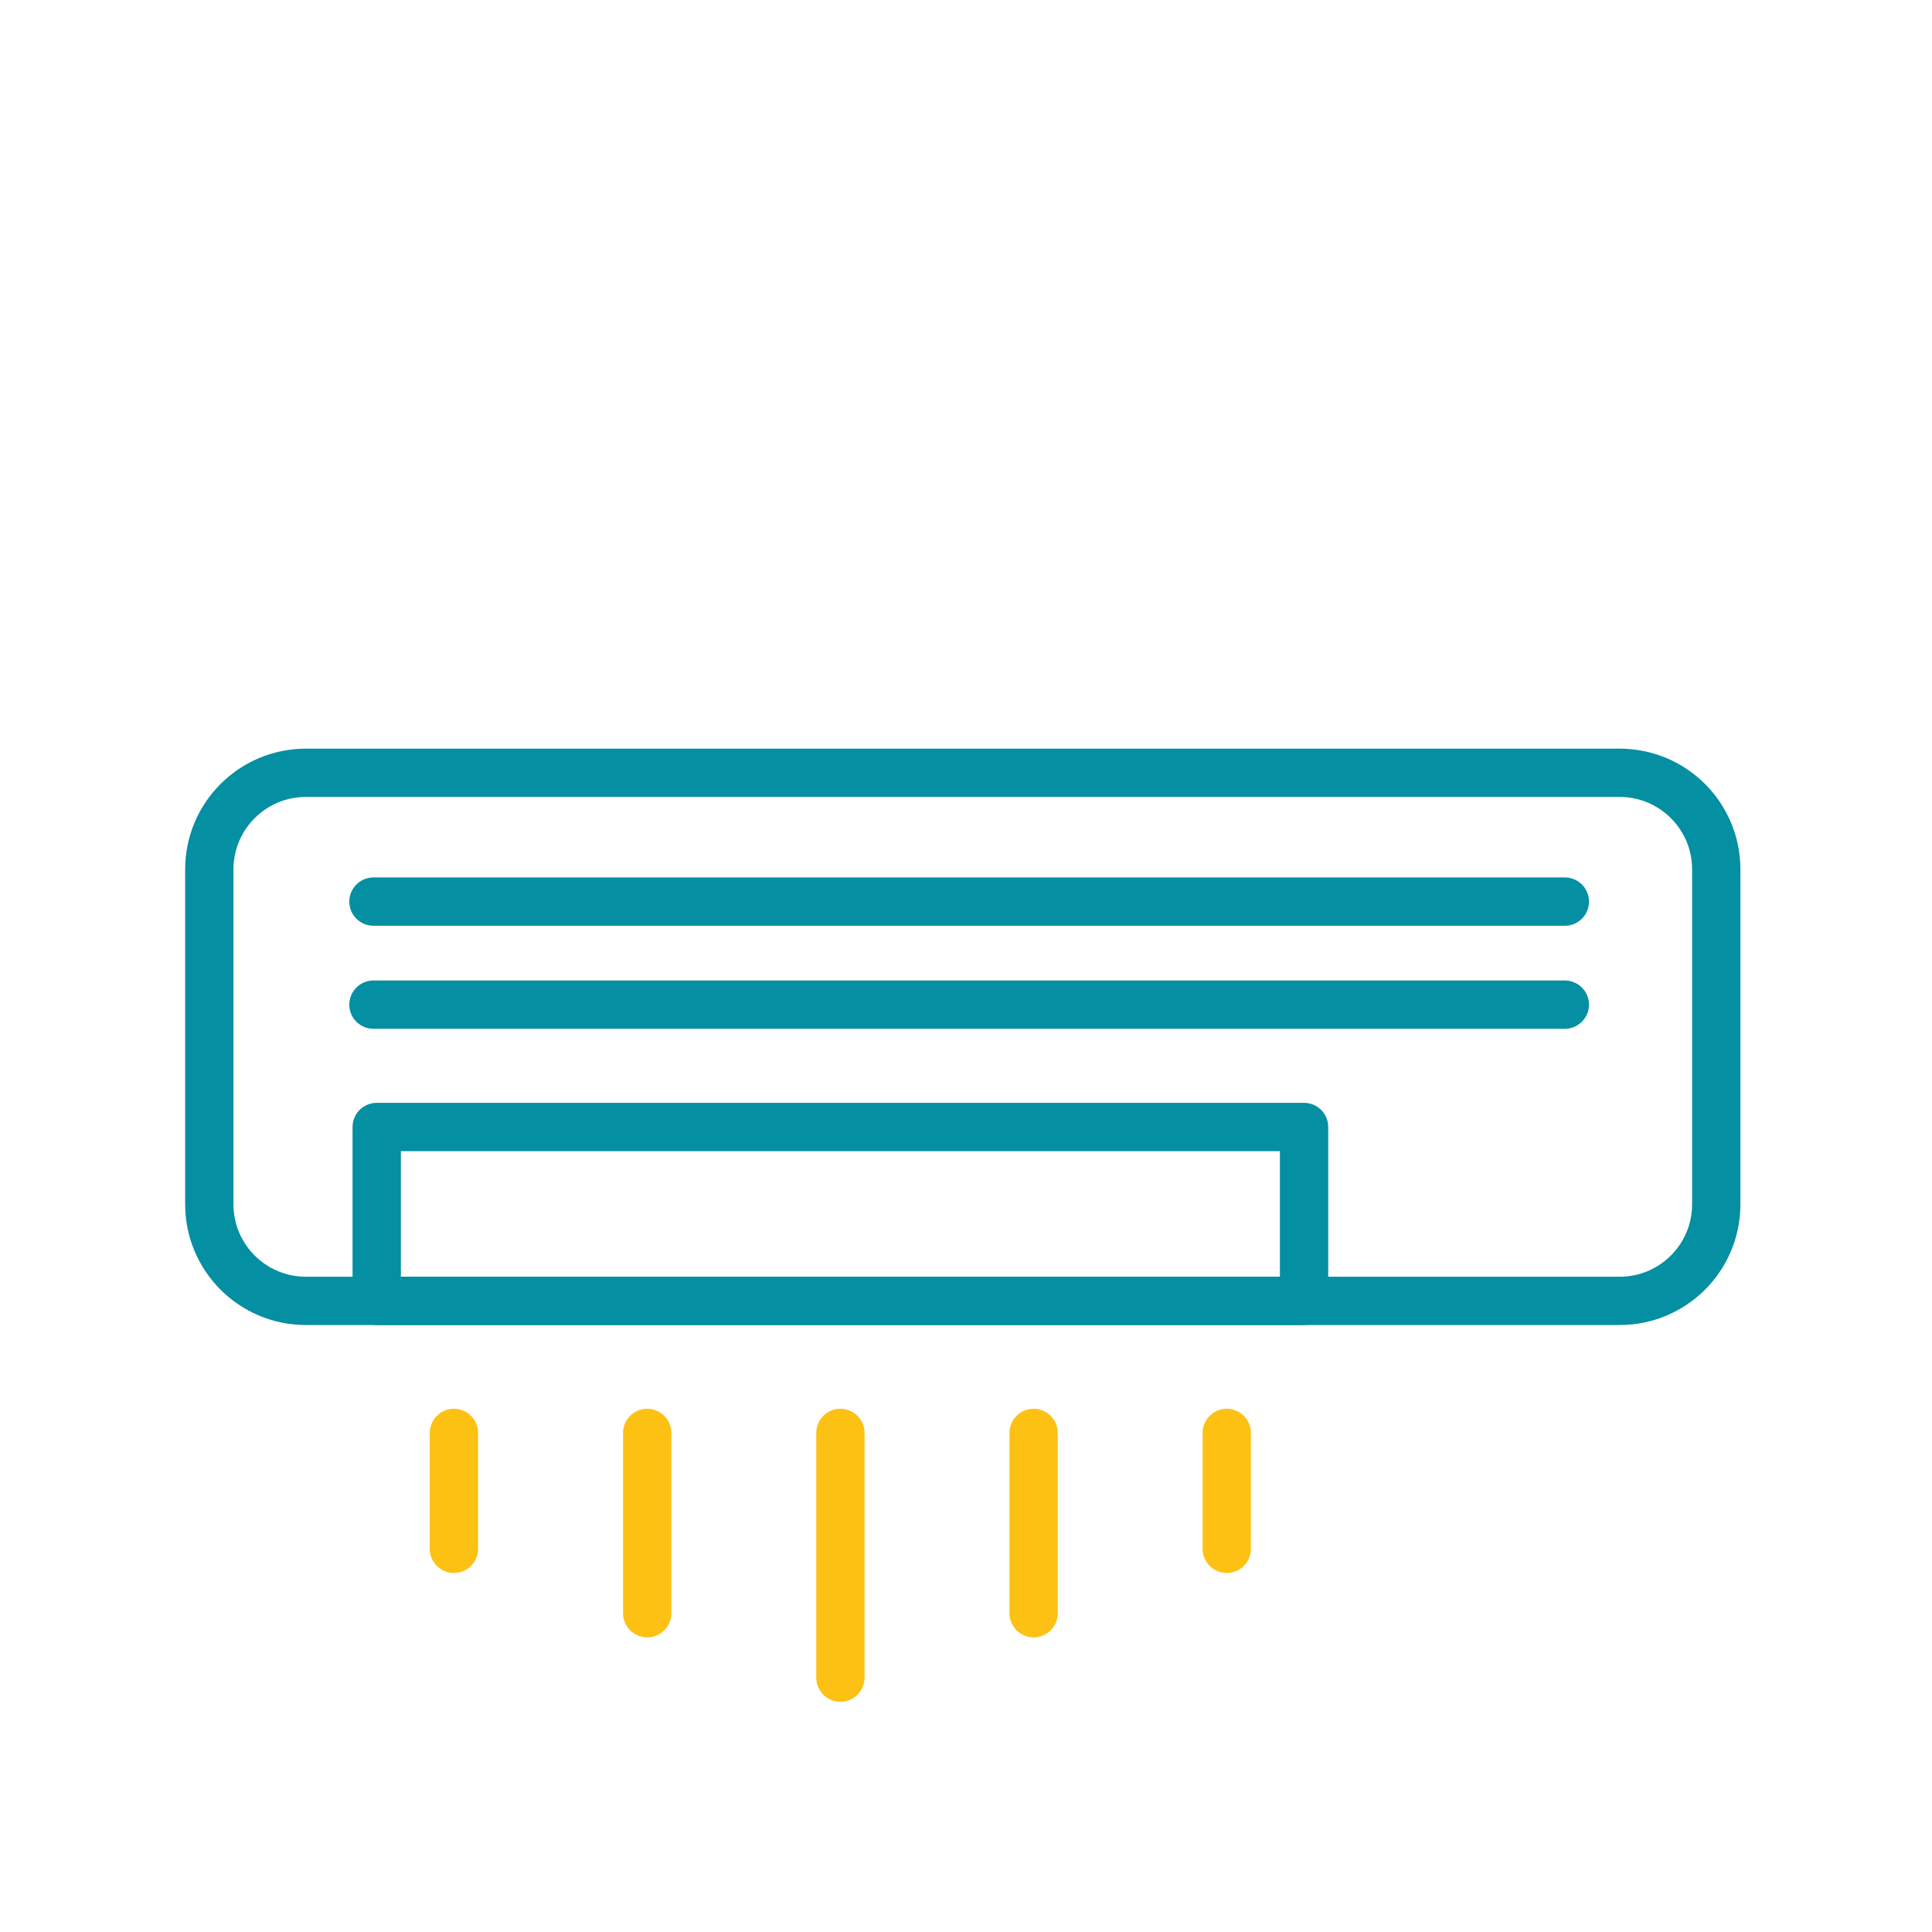
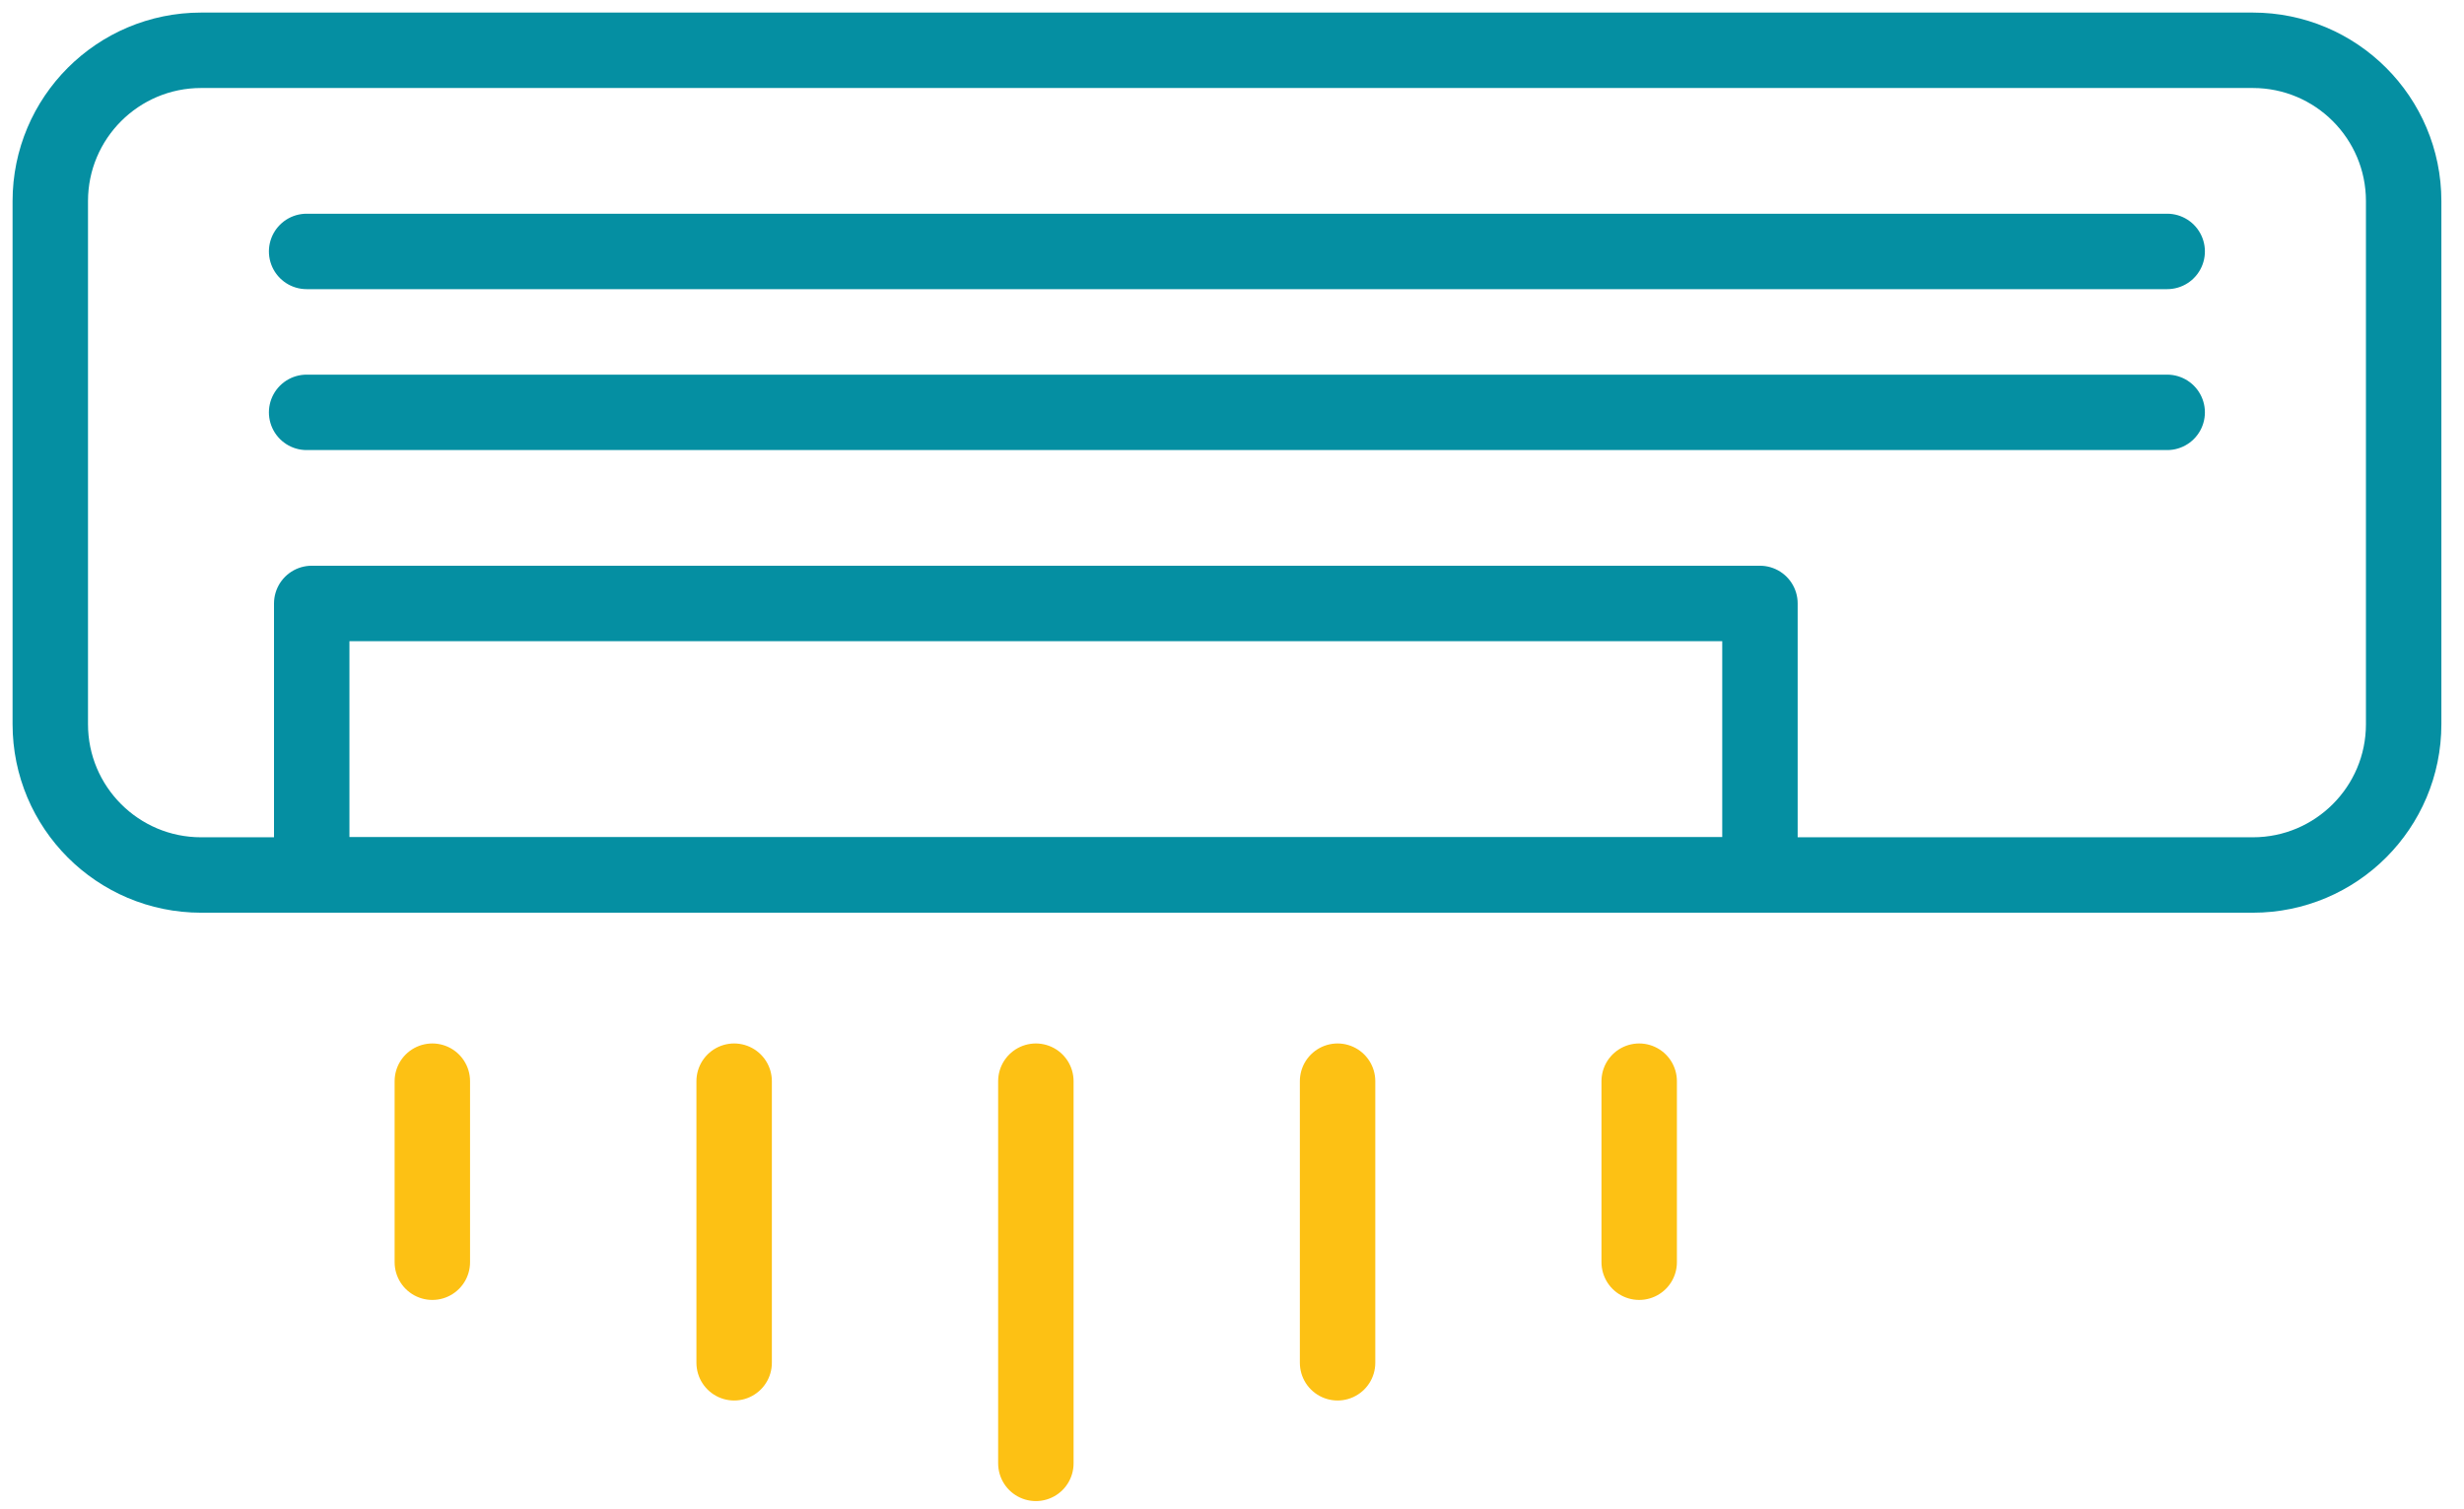
- <svg xmlns="http://www.w3.org/2000/svg" width="120" height="120" viewBox="0 0 120 120" fill="none">
-   <path d="M13 74.8C13 78.114 15.686 80.8 19 80.8H100.6C103.914 80.8 106.6 78.114 106.6 74.8V54C106.6 50.686 103.914 48 100.6 48H19C15.686 48 13 50.686 13 54V74.8Z" stroke="#058FA2" stroke-width="3" stroke-miterlimit="10" stroke-linecap="round" stroke-linejoin="round" />
-   <path d="M80.998 70H23.398V80.8H80.998V70Z" stroke="#058FA2" stroke-width="3" stroke-miterlimit="10" stroke-linecap="round" stroke-linejoin="round" />
-   <path d="M23.195 56H97.195" stroke="#058FA2" stroke-width="3" stroke-miterlimit="10" stroke-linecap="round" stroke-linejoin="round" />
-   <path d="M23.195 62.4H97.195" stroke="#058FA2" stroke-width="3" stroke-miterlimit="10" stroke-linecap="round" stroke-linejoin="round" />
-   <path d="M28.195 89V96.2" stroke="#FDC114" stroke-width="3" stroke-miterlimit="10" stroke-linecap="round" stroke-linejoin="round" />
-   <path d="M40.199 89V100.2" stroke="#FDC114" stroke-width="3" stroke-miterlimit="10" stroke-linecap="round" stroke-linejoin="round" />
-   <path d="M52.199 89V104.2" stroke="#FDC114" stroke-width="3" stroke-miterlimit="10" stroke-linecap="round" stroke-linejoin="round" />
-   <path d="M64.199 89V100.2" stroke="#FDC114" stroke-width="3" stroke-miterlimit="10" stroke-linecap="round" stroke-linejoin="round" />
-   <path d="M76.195 89V96.2" stroke="#FDC114" stroke-width="3" stroke-miterlimit="10" stroke-linecap="round" stroke-linejoin="round" />
+ <svg xmlns="http://www.w3.org/2000/svg" width="98" height="60" viewBox="0 0 98 60" fill="none">
+   <path d="M2 28.8C2 32.114 4.686 34.8 8 34.8H89.6C92.914 34.8 95.6 32.114 95.6 28.8V8C95.6 4.686 92.914 2 89.6 2H8C4.686 2 2 4.686 2 8V28.8Z" stroke="#058FA2" stroke-width="3" stroke-miterlimit="10" stroke-linecap="round" stroke-linejoin="round" />
+   <path d="M69.998 24H12.398V34.8H69.998V24Z" stroke="#058FA2" stroke-width="3" stroke-miterlimit="10" stroke-linecap="round" stroke-linejoin="round" />
+   <path d="M12.195 10H86.195" stroke="#058FA2" stroke-width="3" stroke-miterlimit="10" stroke-linecap="round" stroke-linejoin="round" />
+   <path d="M12.195 16.4H86.195" stroke="#058FA2" stroke-width="3" stroke-miterlimit="10" stroke-linecap="round" stroke-linejoin="round" />
+   <path d="M17.195 43V50.2" stroke="#FDC114" stroke-width="3" stroke-miterlimit="10" stroke-linecap="round" stroke-linejoin="round" />
+   <path d="M29.199 43V54.2" stroke="#FDC114" stroke-width="3" stroke-miterlimit="10" stroke-linecap="round" stroke-linejoin="round" />
+   <path d="M41.199 43V58.2" stroke="#FDC114" stroke-width="3" stroke-miterlimit="10" stroke-linecap="round" stroke-linejoin="round" />
+   <path d="M53.199 43V54.2" stroke="#FDC114" stroke-width="3" stroke-miterlimit="10" stroke-linecap="round" stroke-linejoin="round" />
+   <path d="M65.195 43V50.2" stroke="#FDC114" stroke-width="3" stroke-miterlimit="10" stroke-linecap="round" stroke-linejoin="round" />
</svg>
